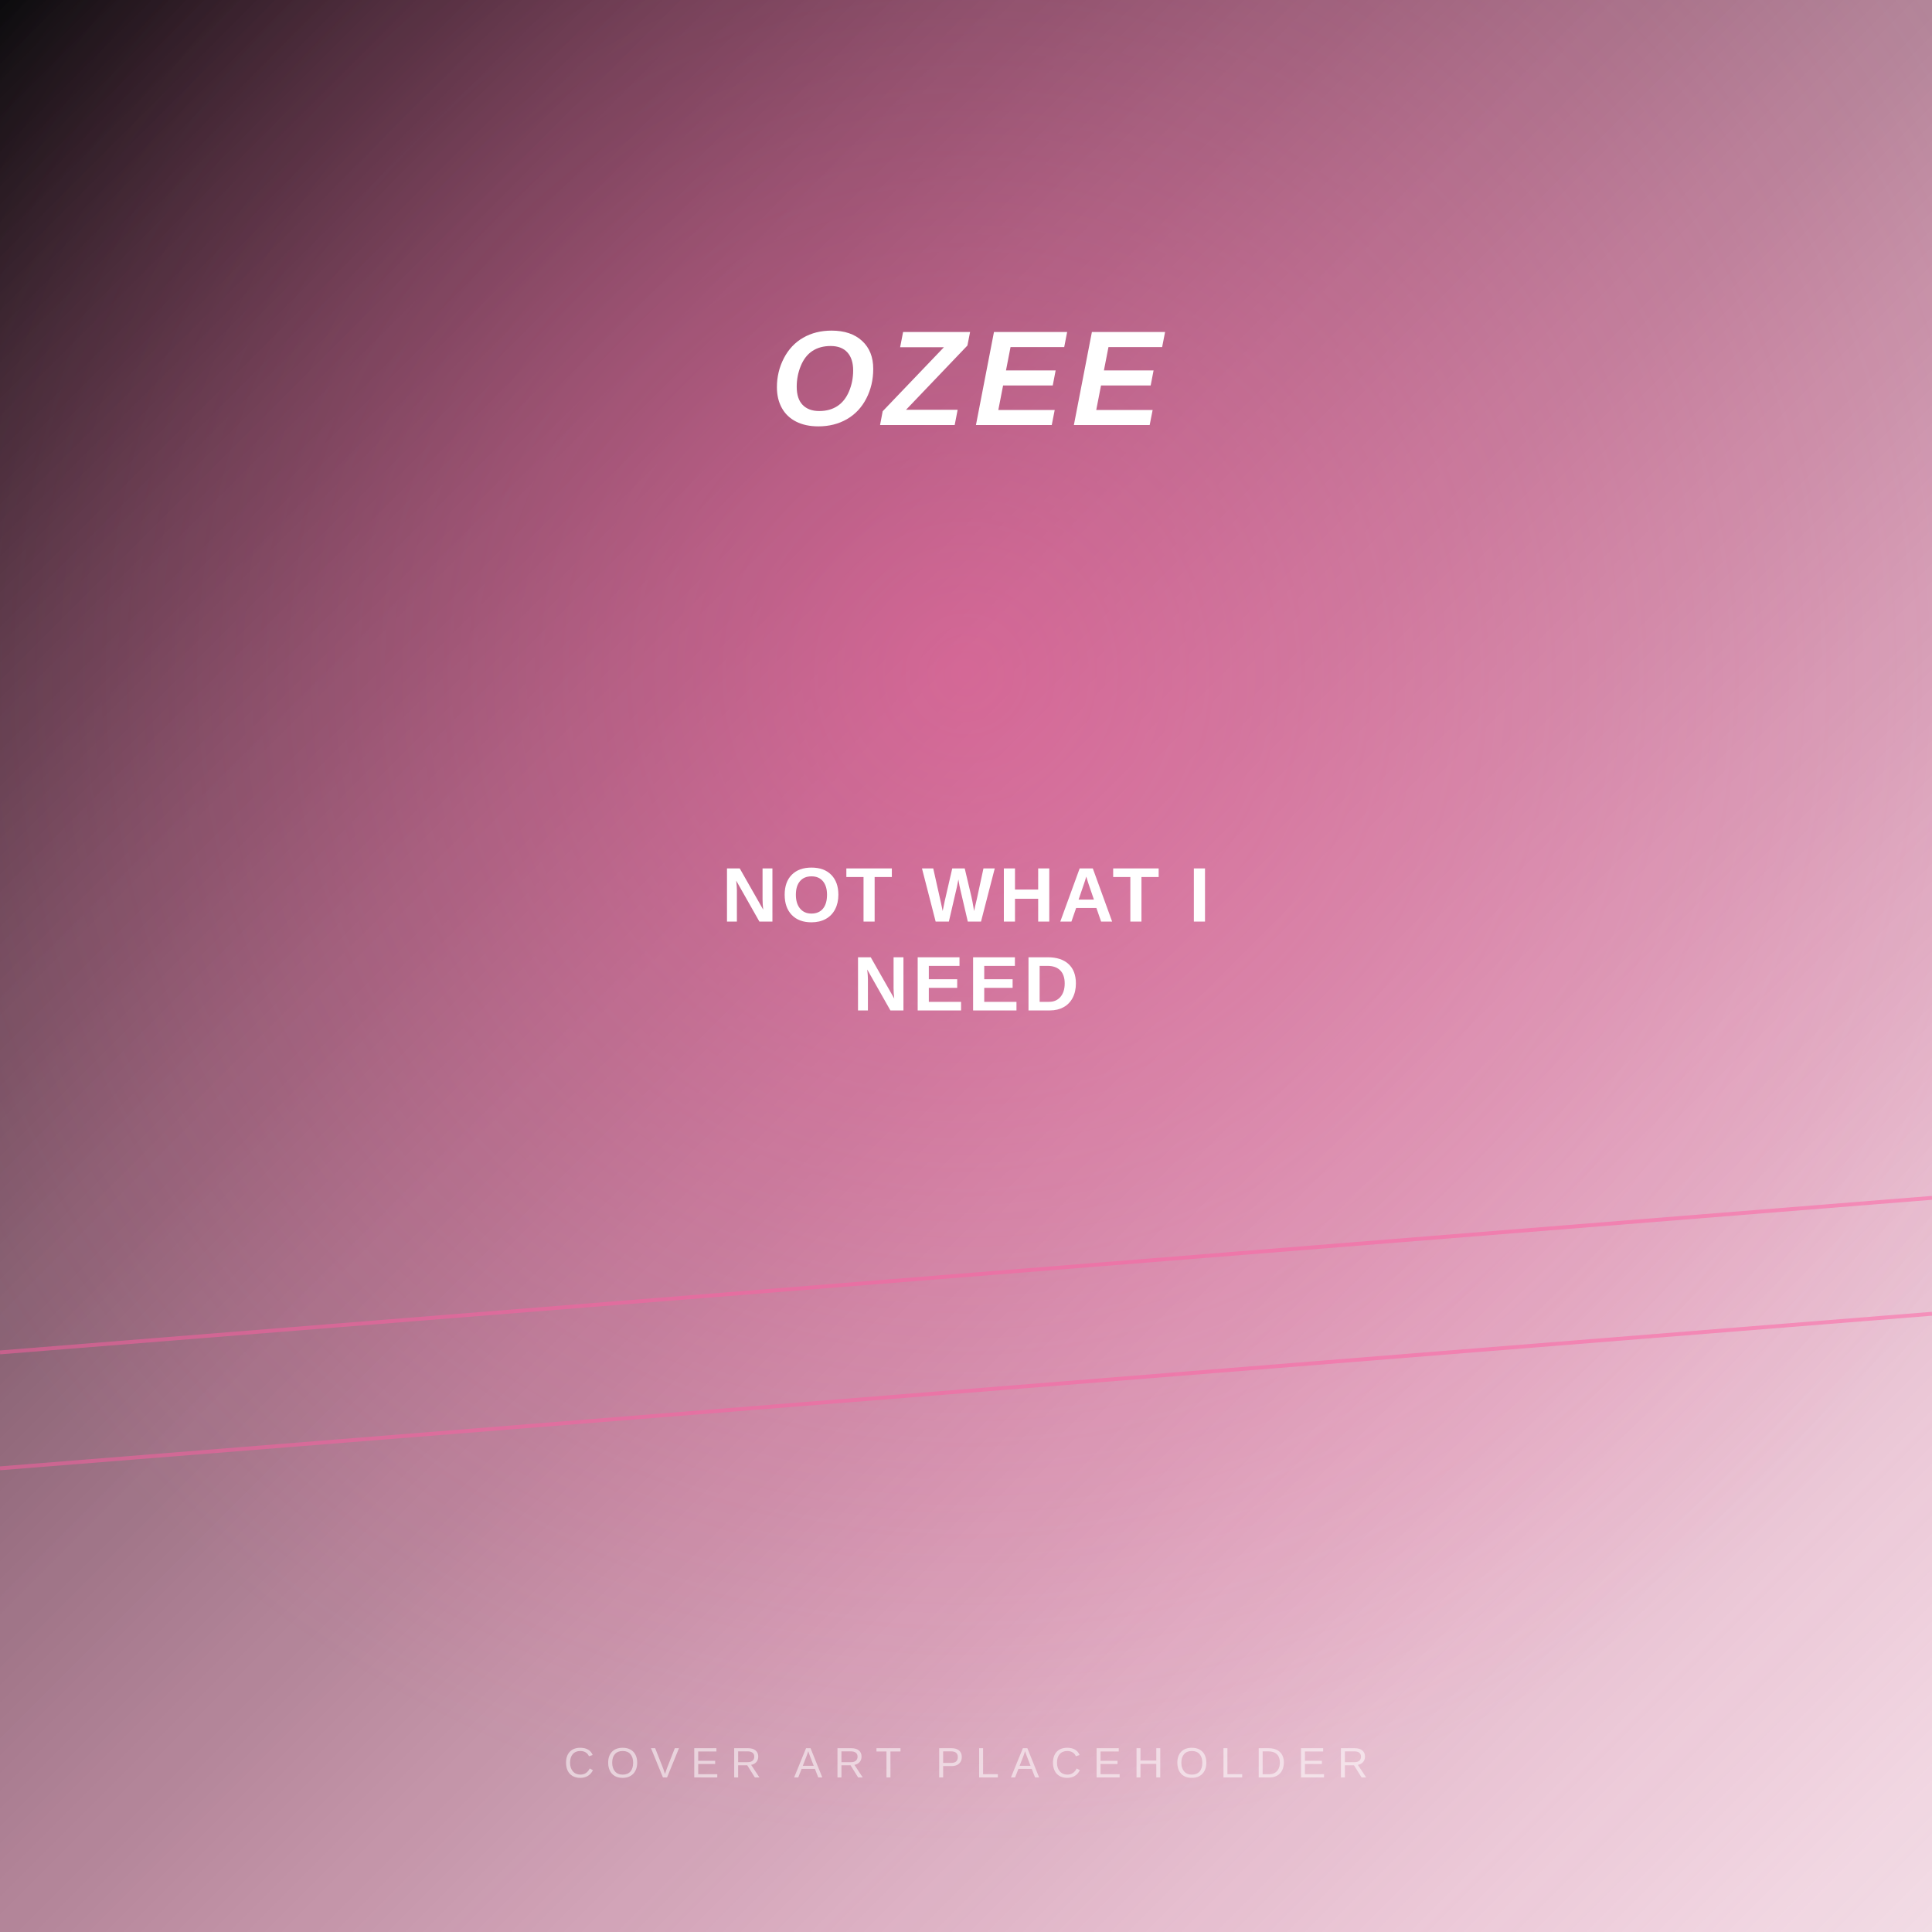
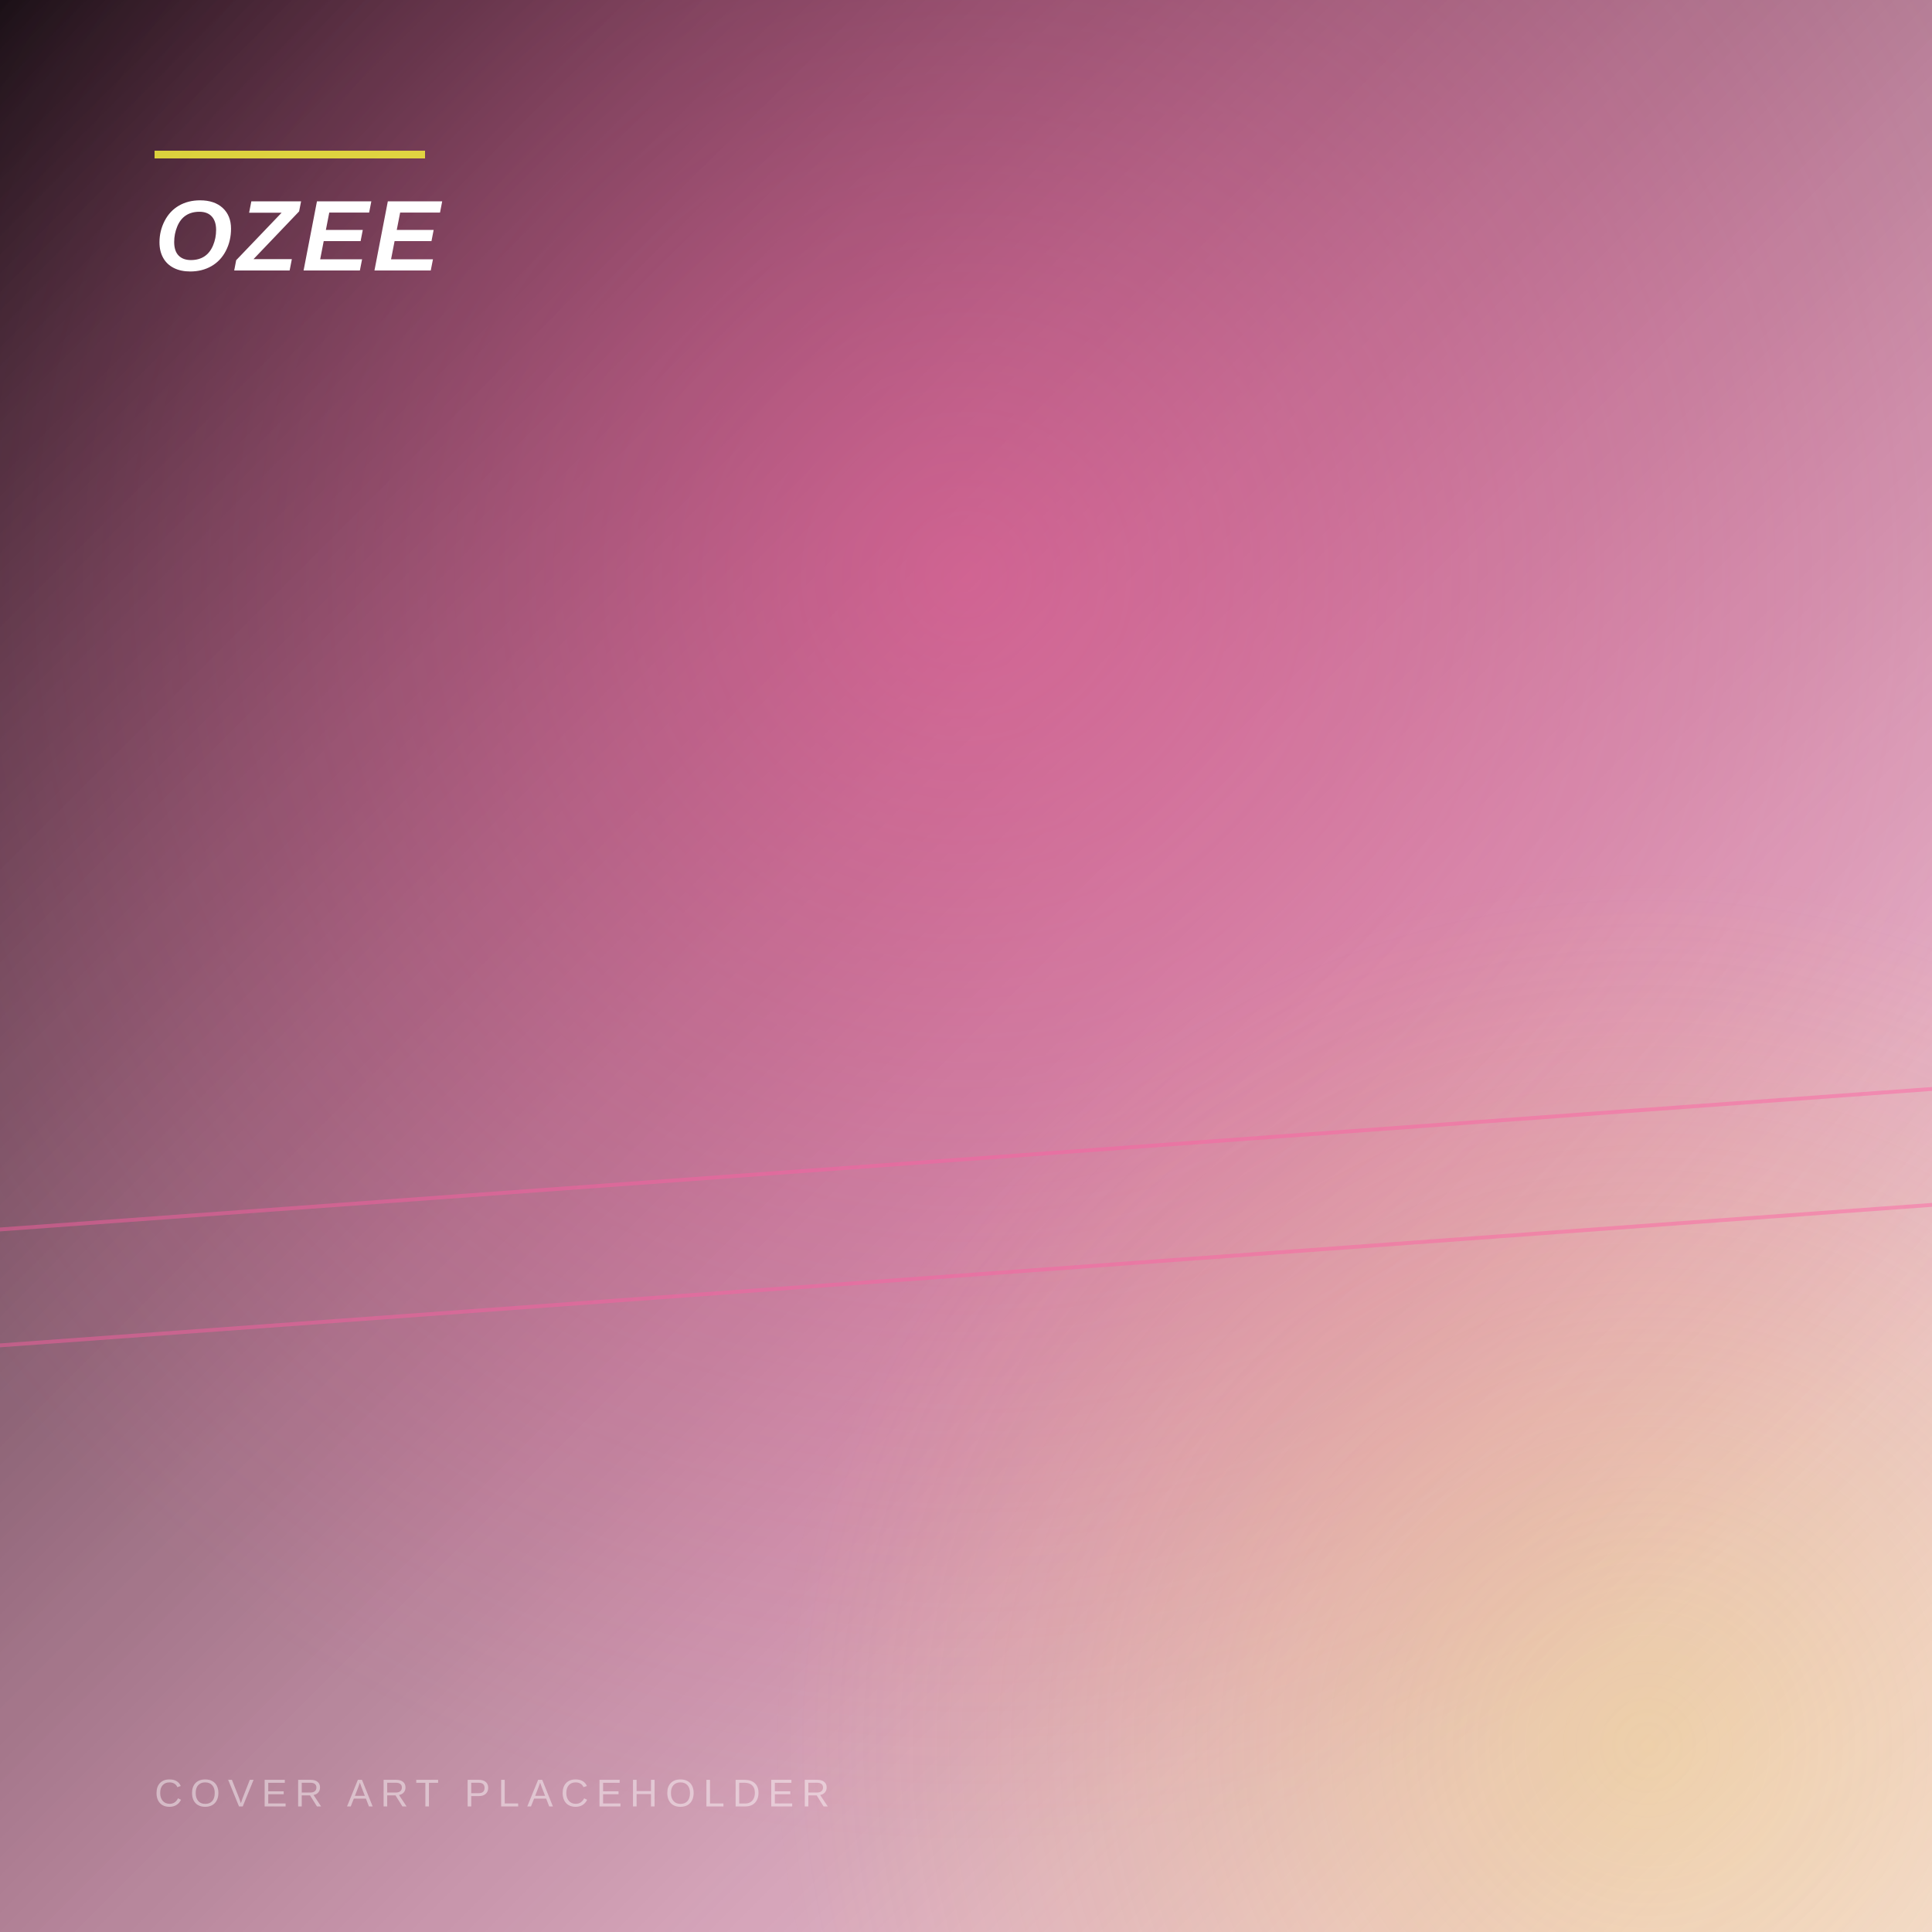
<svg xmlns="http://www.w3.org/2000/svg" viewBox="0 0 1000 1000" width="1000" height="1000">
  <defs>
    <linearGradient id="bg" x1="0" y1="0" x2="1" y2="1">
      <stop offset="0" stop-color="#0a0a0c" />
-       <stop offset="1" stop-color="#ff5da222" />
+       <stop offset="1" stop-color="#ff5da22e" />
    </linearGradient>
-     <radialGradient id="glow" cx="50%" cy="35%" r="60%">
+     <radialGradient id="glow" cx="50%" cy="30%" r="65%">
      <stop offset="0" stop-color="#ff5da2" stop-opacity="0.55" />
      <stop offset="1" stop-color="#ff5da2" stop-opacity="0" />
+     </radialGradient>
+     <radialGradient id="glowBrand" cx="85%" cy="90%" r="45%">
+       <stop offset="0" stop-color="#f3ef3d" stop-opacity="0.28" />
+       <stop offset="1" stop-color="#f3ef3d" stop-opacity="0" />
    </radialGradient>
  </defs>
  <rect width="1000" height="1000" fill="url(#bg)" />
  <rect width="1000" height="1000" fill="url(#glow)" />
-   <g opacity="0.5" stroke="#ff5da2" stroke-width="2">
-     <path d="M0 700 L1000 620" />
-     <path d="M0 760 L1000 680" />
+   <rect width="1000" height="1000" fill="url(#glowBrand)" />
+   <g opacity="0.45" stroke="#ff5da2" stroke-width="2">
+     <path d="M-50 640 L1050 560" />
+     <path d="M-50 700 L1050 620" />
  </g>
-   <text x="500" y="220" text-anchor="middle" font-family="Arial, sans-serif" font-weight="900" font-style="italic" font-size="70" letter-spacing="4" fill="#ffffff">OZEE</text>
-   <text x="500" y="477" text-anchor="middle" font-family="Arial, sans-serif" font-weight="800" font-size="40" letter-spacing="2" fill="#ffffff">NOT WHAT I</text>
-   <text x="500" y="523" text-anchor="middle" font-family="Arial, sans-serif" font-weight="800" font-size="40" letter-spacing="2" fill="#ffffff">NEED</text>
-   <text x="500" y="920" text-anchor="middle" font-family="Arial, sans-serif" font-weight="400" font-size="22" letter-spacing="6" fill="#ffffff" opacity="0.55">COVER ART PLACEHOLDER</text>
+   <line x1="80" y1="80" x2="220" y2="80" stroke="#f3ef3d" stroke-width="4" opacity="0.85" />
+   <text x="80" y="140" font-family="Arial, sans-serif" font-weight="900" font-style="italic" font-size="52" letter-spacing="2" fill="#ffffff">OZEE</text>
+   <text x="80" y="935" font-family="Arial, sans-serif" font-weight="400" font-size="20" letter-spacing="4" fill="#ffffff" opacity="0.45">COVER ART PLACEHOLDER</text>
</svg>
